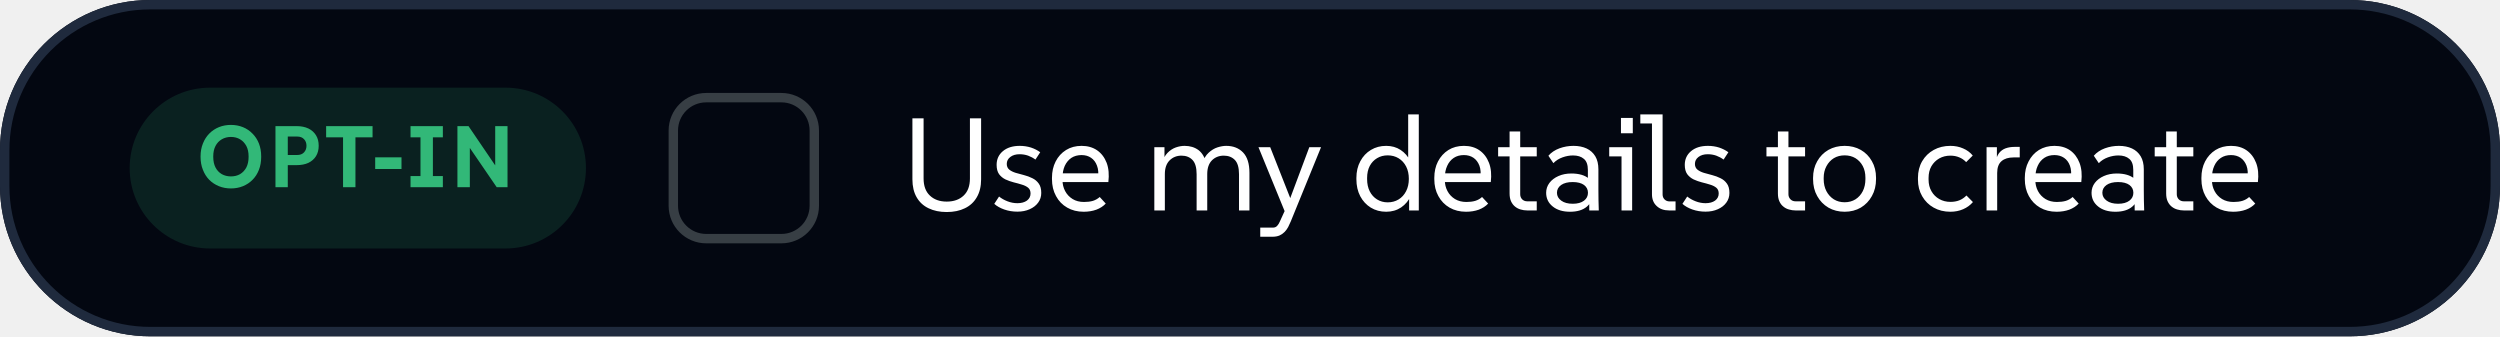
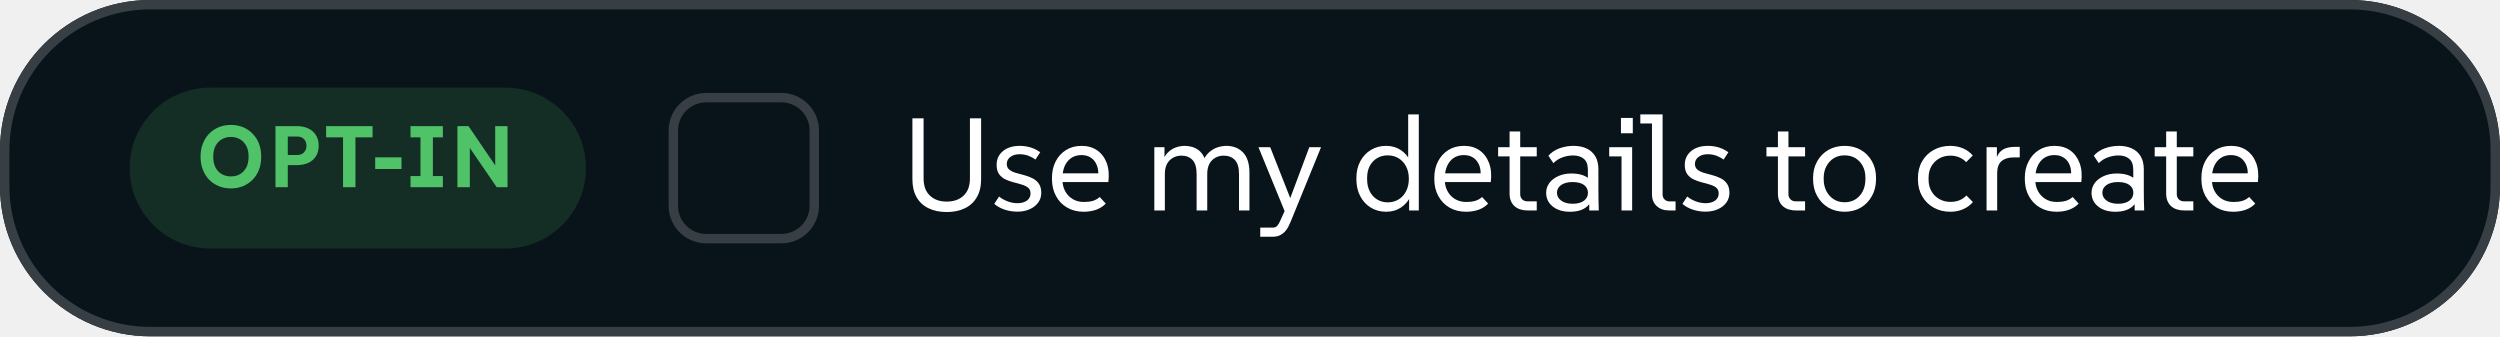
<svg xmlns="http://www.w3.org/2000/svg" width="266" height="35.781" viewBox="0 0 266 35.781">
  <g>
    <g>
-       <rect width="266" height="35.781" fill="#030711" rx="16" ry="16" />
-       <rect width="265" height="34.781" x=".5" y=".5" fill="none" stroke="#1f2a3d" rx="15.5" ry="15.5" />
+       <rect width="266" height="35.781" fill="#09141a" rx="16" ry="16" />
+       <rect width="265" height="34.781" x=".5" y=".5" fill="none" stroke="#373e44" rx="15.5" ry="15.5" />
      <g>
-         <rect width="48.547" height="17.109" x="13.797" y="9.328" fill="#32b878" fill-opacity=".15" rx="8.555" ry="8.555" />
-         <path fill="#32b878" d="M3.59.13q-.69 0-1.28-.24T1.28-.79Q.85-1.23.61-1.85.36-2.47.36-3.22v-.07q0-.74.25-1.36.24-.61.67-1.05.44-.45 1.03-.69t1.28-.24 1.28.24 1.02.69q.44.44.68 1.05.24.62.24 1.36v.07q0 .75-.24 1.37T5.89-.79q-.43.44-1.02.68T3.59.13m0-1.28q.55 0 .97-.24.42-.25.67-.71.24-.47.24-1.12v-.07q0-.64-.24-1.1-.25-.46-.67-.71t-.97-.25q-.54 0-.97.25t-.67.71-.24 1.1v.07q0 .65.24 1.12.24.46.67.71.43.24.97.24M8.33 0v-6.5h2.26q.71 0 1.24.25.52.25.81.72.29.46.29 1.12 0 .64-.29 1.11-.29.46-.81.71-.53.24-1.24.24H8.93v-1.08h1.73q.45 0 .71-.28t.26-.7q0-.43-.26-.7-.26-.28-.71-.28H9.1l.54-.5V0zm7.19 0v-5.94h1.32V0zm-1.8-5.31V-6.5h4.94v1.19zm5.22 3.37v-1.24h2.8v1.24zm4.82 1.53v-5.68h1.32v5.68zm-1.06-4.9V-6.5h3.44v1.19zm0 5.31v-1.19h3.44V0zm4.99 0v-6.5h1.18l3.4 5-.56.09V-6.5h1.31V0h-1.15l-3.38-4.94.52-.09V0z" transform="translate(20.98,19.92)" />
+         <rect width="48.547" height="17.109" x="13.797" y="9.328" fill="#50c369" fill-opacity=".15" rx="8.555" ry="8.555" />
+         <path fill="#50c369" d="M3.59.13q-.69 0-1.28-.24T1.28-.79Q.85-1.23.61-1.85.36-2.47.36-3.22v-.07q0-.74.25-1.36.24-.61.67-1.05.44-.45 1.03-.69t1.28-.24 1.28.24 1.02.69q.44.44.68 1.05.24.62.24 1.36v.07q0 .75-.24 1.37T5.89-.79q-.43.44-1.02.68T3.59.13m0-1.28q.55 0 .97-.24.42-.25.67-.71.24-.47.24-1.12v-.07q0-.64-.24-1.1-.25-.46-.67-.71t-.97-.25q-.54 0-.97.25t-.67.71-.24 1.1v.07q0 .65.24 1.12.24.46.67.71.43.24.97.24M8.33 0v-6.5h2.26q.71 0 1.24.25.52.25.81.72.29.46.29 1.12 0 .64-.29 1.11-.29.46-.81.71-.53.24-1.24.24H8.93v-1.08h1.73q.45 0 .71-.28t.26-.7q0-.43-.26-.7-.26-.28-.71-.28H9.1l.54-.5V0zm7.19 0v-5.94h1.32V0zm-1.8-5.31V-6.5h4.94v1.19zm5.22 3.37v-1.24h2.8v1.24zm4.82 1.53v-5.68h1.32v5.68zm-1.06-4.9V-6.5h3.44v1.19zm0 5.31v-1.19h3.44V0zm4.99 0v-6.5h1.18l3.4 5-.56.09V-6.5h1.31V0h-1.15l-3.38-4.94.52-.09V0z" transform="translate(20.98,19.92)" />
      </g>
      <g>
        <rect width="15" height="15" x="71.641" y="10.391" fill="none" stroke="#373e44" rx="3.5" ry="3.5" />
      </g>
      <g>
        <path fill="#fff" d="M4.79.17q-1.11 0-1.93-.4-.82-.39-1.27-1.17t-.45-1.91V-9.8h1.19v6.4q0 1.19.67 1.82.67.64 1.79.64 1.13 0 1.8-.64.67-.63.67-1.82v-6.4h1.19v6.49q0 1.13-.46 1.91-.45.78-1.27 1.17-.81.4-1.93.4m7.52-.04q-.74 0-1.4-.23-.65-.23-1.06-.6l.51-.78q.38.31.9.51t1.05.2q.63 0 1.02-.28.38-.29.38-.75 0-.41-.26-.62t-.67-.33q-.41-.13-.87-.24-.46-.12-.87-.31-.41-.2-.68-.56-.26-.37-.26-.99 0-.9.67-1.46t1.79-.56q.63 0 1.2.18.56.19.98.5l-.51.78q-.35-.26-.78-.42-.43-.15-.91-.15-.6 0-.98.29t-.38.74q0 .39.27.61.26.21.68.34.42.12.88.24.47.12.89.33.42.2.68.57.27.36.27 1 0 .58-.33 1.03t-.9.7q-.57.26-1.31.26m7.05.01q-.99 0-1.75-.44-.77-.44-1.19-1.23-.43-.78-.43-1.8v-.14q0-.98.39-1.74.39-.77 1.11-1.22.71-.44 1.65-.44.96 0 1.65.47.69.48 1.02 1.34.32.86.18 2.04H16.8v-.93h4.58l-.49.49q.1-.75-.11-1.3-.2-.55-.63-.84-.42-.29-1.01-.29-.63 0-1.09.3-.45.31-.7.85-.24.54-.24 1.27v.25q0 .63.28 1.16t.8.85q.51.31 1.21.31.54 0 .95-.12.41-.13.72-.41l.64.7q-.39.42-1 .65-.61.22-1.35.22M26.88 0v-6.73h1.08v1.77l-.28-.02q.2-.73.6-1.14t.88-.58.94-.17q.87 0 1.48.45.6.46.82 1.41h-.42q.24-.73.68-1.13.44-.41.94-.57t.93-.16q1.11 0 1.79.7.68.71.68 2.16V0h-1.11v-3.86q0-1.05-.44-1.51-.45-.46-1.18-.46-.75 0-1.26.5-.5.51-.5 1.46V0h-1.13v-3.86q0-1.05-.44-1.51t-1.17-.46q-.75 0-1.26.5-.51.51-.51 1.46V0zm11.27 2.8v-.97h1.34q.3 0 .47-.2.18-.2.29-.48l.95-2.08 2.17-5.8h1.25l-3.23 7.92q-.12.29-.27.58-.15.28-.37.51t-.54.38q-.32.14-.77.14zM40.91.48l-2.95-7.21h1.25l2.37 6.02zM51.55.14q-.92 0-1.64-.44-.71-.44-1.12-1.21-.41-.78-.41-1.82v-.13q0-1.01.42-1.78.41-.77 1.13-1.2.71-.43 1.62-.43.87 0 1.53.43.67.44 1.03 1.18l-.22.26v-5.22h1.13V0h-1.03v-1.82l.21.22q-.37.81-1.06 1.28-.69.46-1.59.46m.16-1q.65 0 1.16-.31t.8-.88q.29-.56.29-1.31 0-.76-.29-1.32t-.8-.87-1.16-.31q-.63 0-1.13.3t-.78.83q-.28.54-.28 1.27v.13q0 .74.28 1.3.28.55.78.86t1.13.31m8.34 1q-1 0-1.76-.44T57.1-1.53q-.43-.78-.43-1.8v-.14q0-.98.39-1.74.4-.77 1.11-1.22.71-.44 1.65-.44.97 0 1.65.47.69.48 1.02 1.34t.19 2.04h-5.2v-.93h4.58l-.49.49q.1-.75-.1-1.3-.21-.55-.63-.84-.43-.29-1.02-.29-.63 0-1.08.3-.46.31-.7.85-.25.54-.25 1.27v.25q0 .63.28 1.16t.8.85q.52.31 1.22.31.53 0 .94-.12.42-.13.72-.41l.65.7q-.39.42-1 .65-.61.22-1.35.22M66.54 0q-.35 0-.68-.1-.33-.09-.6-.31-.26-.21-.42-.55t-.16-.84v-6.6h1.13v6.68q0 .32.21.54.22.21.53.21h1.02V0zm-3.08-5.75v-.98h4.11v.98zM73.16 0l-.02-2.13-.13-.38v-1.8q0-.83-.43-1.18-.42-.36-1.15-.36-.55 0-1.11.2-.57.2-.98.62l-.53-.79q.45-.52 1.18-.79.72-.26 1.49-.26.8 0 1.4.28.59.28.92.83t.33 1.39v2.16q0 .56.01 1.11.02.55.03 1.1zm-2.05.14q-1.15 0-1.84-.56-.7-.56-.7-1.46 0-.58.35-1.05.35-.46.96-.73t1.37-.27q1.21 0 1.86.54.66.55.66 1.43h-.21q0 .99-.65 1.55-.64.55-1.8.55m.29-.85q.77 0 1.2-.33.42-.32.42-.84 0-.51-.42-.83-.43-.31-1.21-.31-.77 0-1.22.31-.45.32-.45.83t.46.84q.45.33 1.22.33m5.19.71v-6.26l.5.51h-1.81v-.98h2.44V0zm-.06-8.21v-1.63h1.26v1.63zM81.64 0q-.81 0-1.31-.47-.5-.46-.5-1.25v-8.03l.5.5h-1.74v-.97h2.37v8.52q0 .32.21.53t.53.21h.64V0zm3.89.13q-.74 0-1.4-.23-.65-.23-1.06-.6l.51-.78q.38.31.9.51t1.05.2q.63 0 1.02-.28.38-.29.38-.75 0-.41-.26-.62T86-2.75q-.41-.13-.87-.24-.46-.12-.87-.31-.41-.2-.68-.56-.26-.37-.26-.99 0-.9.67-1.46t1.79-.56q.63 0 1.2.18.56.19.98.5l-.51.78q-.35-.26-.78-.42-.43-.15-.91-.15-.6 0-.98.29t-.38.74q0 .39.27.61.26.21.68.34.42.12.88.24.47.12.89.33.42.2.68.57.27.36.27 1 0 .58-.33 1.03t-.9.7q-.57.26-1.31.26M95.08 0q-.34 0-.67-.1-.34-.09-.6-.31-.27-.21-.42-.55-.16-.34-.16-.84v-6.6h1.12v6.68q0 .32.22.54.21.21.53.21h1.02V0zm-3.07-5.75v-.98h4.11v.98zm8.32 5.89q-.97 0-1.73-.44-.76-.45-1.19-1.23-.44-.78-.44-1.8v-.13q0-1 .44-1.77.43-.77 1.19-1.21.76-.43 1.73-.43.96 0 1.72.43.75.43 1.18 1.2.44.76.44 1.76v.15q0 1.02-.44 1.8-.43.78-1.18 1.23-.76.44-1.72.44m0-1.01q.65 0 1.15-.31.5-.32.78-.87.28-.56.28-1.28v-.15q0-.71-.28-1.24t-.78-.84q-.5-.3-1.15-.3t-1.15.3q-.5.31-.79.86-.29.54-.29 1.24v.13q0 .72.29 1.28.29.55.79.87.5.31 1.15.31M111.58.14q-1 0-1.78-.44-.77-.43-1.22-1.21-.45-.77-.45-1.77v-.18q0-1.01.45-1.78t1.23-1.2 1.77-.43q.74 0 1.35.27.62.26 1.03.76l-.7.7q-.32-.34-.74-.51-.42-.18-.94-.18-.66 0-1.19.3-.52.3-.83.83-.3.53-.3 1.24v.18q0 .71.31 1.24.3.53.83.83t1.19.3q.51 0 .93-.16.43-.17.77-.52l.69.7q-.42.49-1.04.76t-1.36.27m3.85-.14v-6.73h1.1v1.72l-.16-.02q.1-.68.38-1.06.29-.37.71-.52.43-.15.93-.15h.57v1.12h-.66q-.82 0-1.28.4t-.46 1.25V0zm7.45.14q-1 0-1.76-.44t-1.19-1.23q-.43-.78-.43-1.8v-.14q0-.98.4-1.74.39-.77 1.1-1.22.72-.44 1.65-.44.97 0 1.66.47.68.48 1.01 1.34t.19 2.04h-5.19v-.93h4.57l-.49.49q.1-.75-.1-1.3t-.63-.84-1.02-.29q-.63 0-1.08.3-.46.31-.7.85-.25.54-.25 1.27v.25q0 .63.28 1.16t.8.85q.52.31 1.22.31.53 0 .95-.12.41-.13.72-.41l.64.7q-.39.42-1 .65-.61.22-1.35.22m8.31-.14-.02-2.13-.13-.38v-1.8q0-.83-.43-1.18-.42-.36-1.15-.36-.55 0-1.11.2-.57.2-.98.62l-.53-.79q.45-.52 1.18-.79.72-.26 1.49-.26.8 0 1.4.28.59.28.92.83t.33 1.39v2.16q0 .56.01 1.11.02.55.03 1.1zm-2.05.14q-1.15 0-1.84-.56-.7-.56-.7-1.46 0-.58.35-1.05.35-.46.96-.73t1.37-.27q1.21 0 1.87.54.65.55.65 1.43h-.21q0 .99-.65 1.55-.64.55-1.8.55m.29-.85q.77 0 1.2-.33.42-.32.42-.84 0-.51-.42-.83-.43-.31-1.21-.31-.77 0-1.22.31-.45.32-.45.83t.46.84q.45.33 1.22.33m6.97.71q-.35 0-.68-.1-.33-.09-.6-.31-.26-.21-.42-.55t-.16-.84v-6.6h1.13v6.68q0 .32.21.54.22.21.53.21h1.02V0zm-3.08-5.75v-.98h4.11v.98zm8.35 5.89q-1 0-1.76-.44t-1.19-1.23q-.43-.78-.43-1.8v-.14q0-.98.39-1.74.4-.77 1.11-1.22.71-.44 1.65-.44.97 0 1.65.47.69.48 1.02 1.34t.19 2.04h-5.2v-.93h4.58l-.49.49q.1-.75-.1-1.3-.21-.55-.63-.84-.43-.29-1.02-.29-.63 0-1.08.3-.46.31-.7.85-.25.54-.25 1.27v.25q0 .63.28 1.16t.8.85q.52.31 1.22.31.53 0 .94-.12.42-.13.72-.41l.65.7q-.39.42-1 .65-.61.22-1.35.22" transform="translate(95.94,22.39)" />
      </g>
    </g>
  </g>
</svg>
